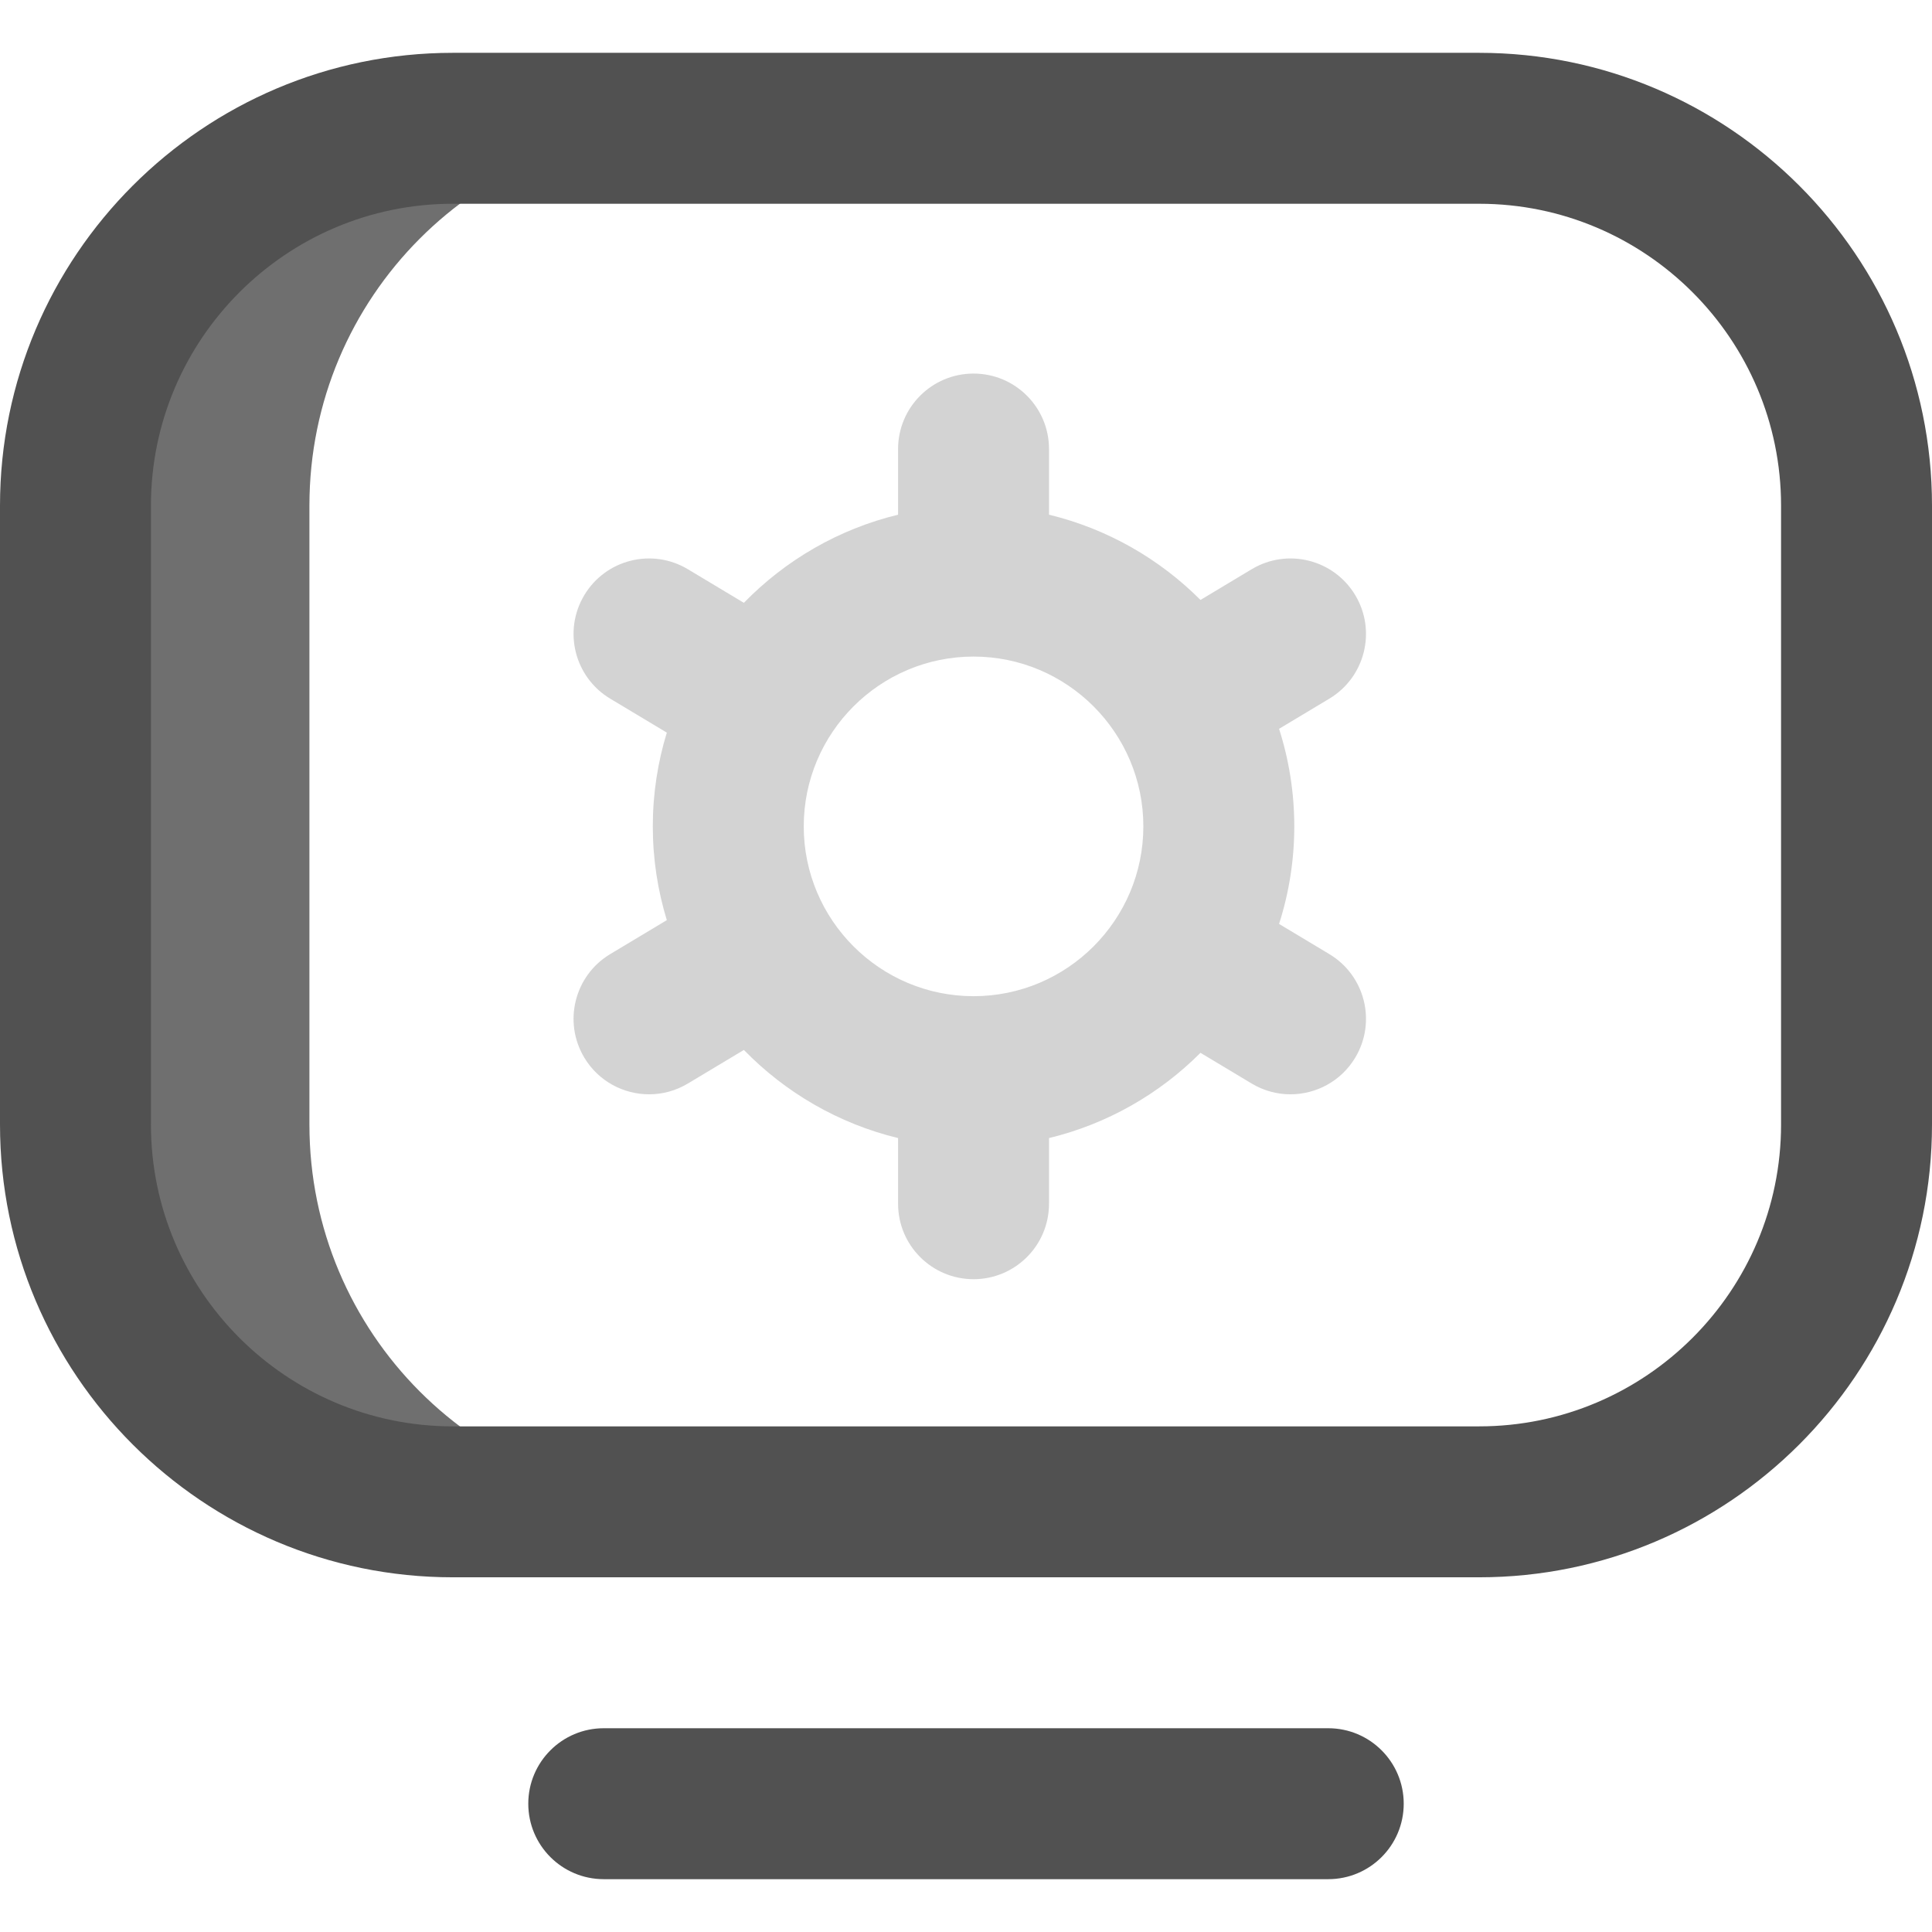
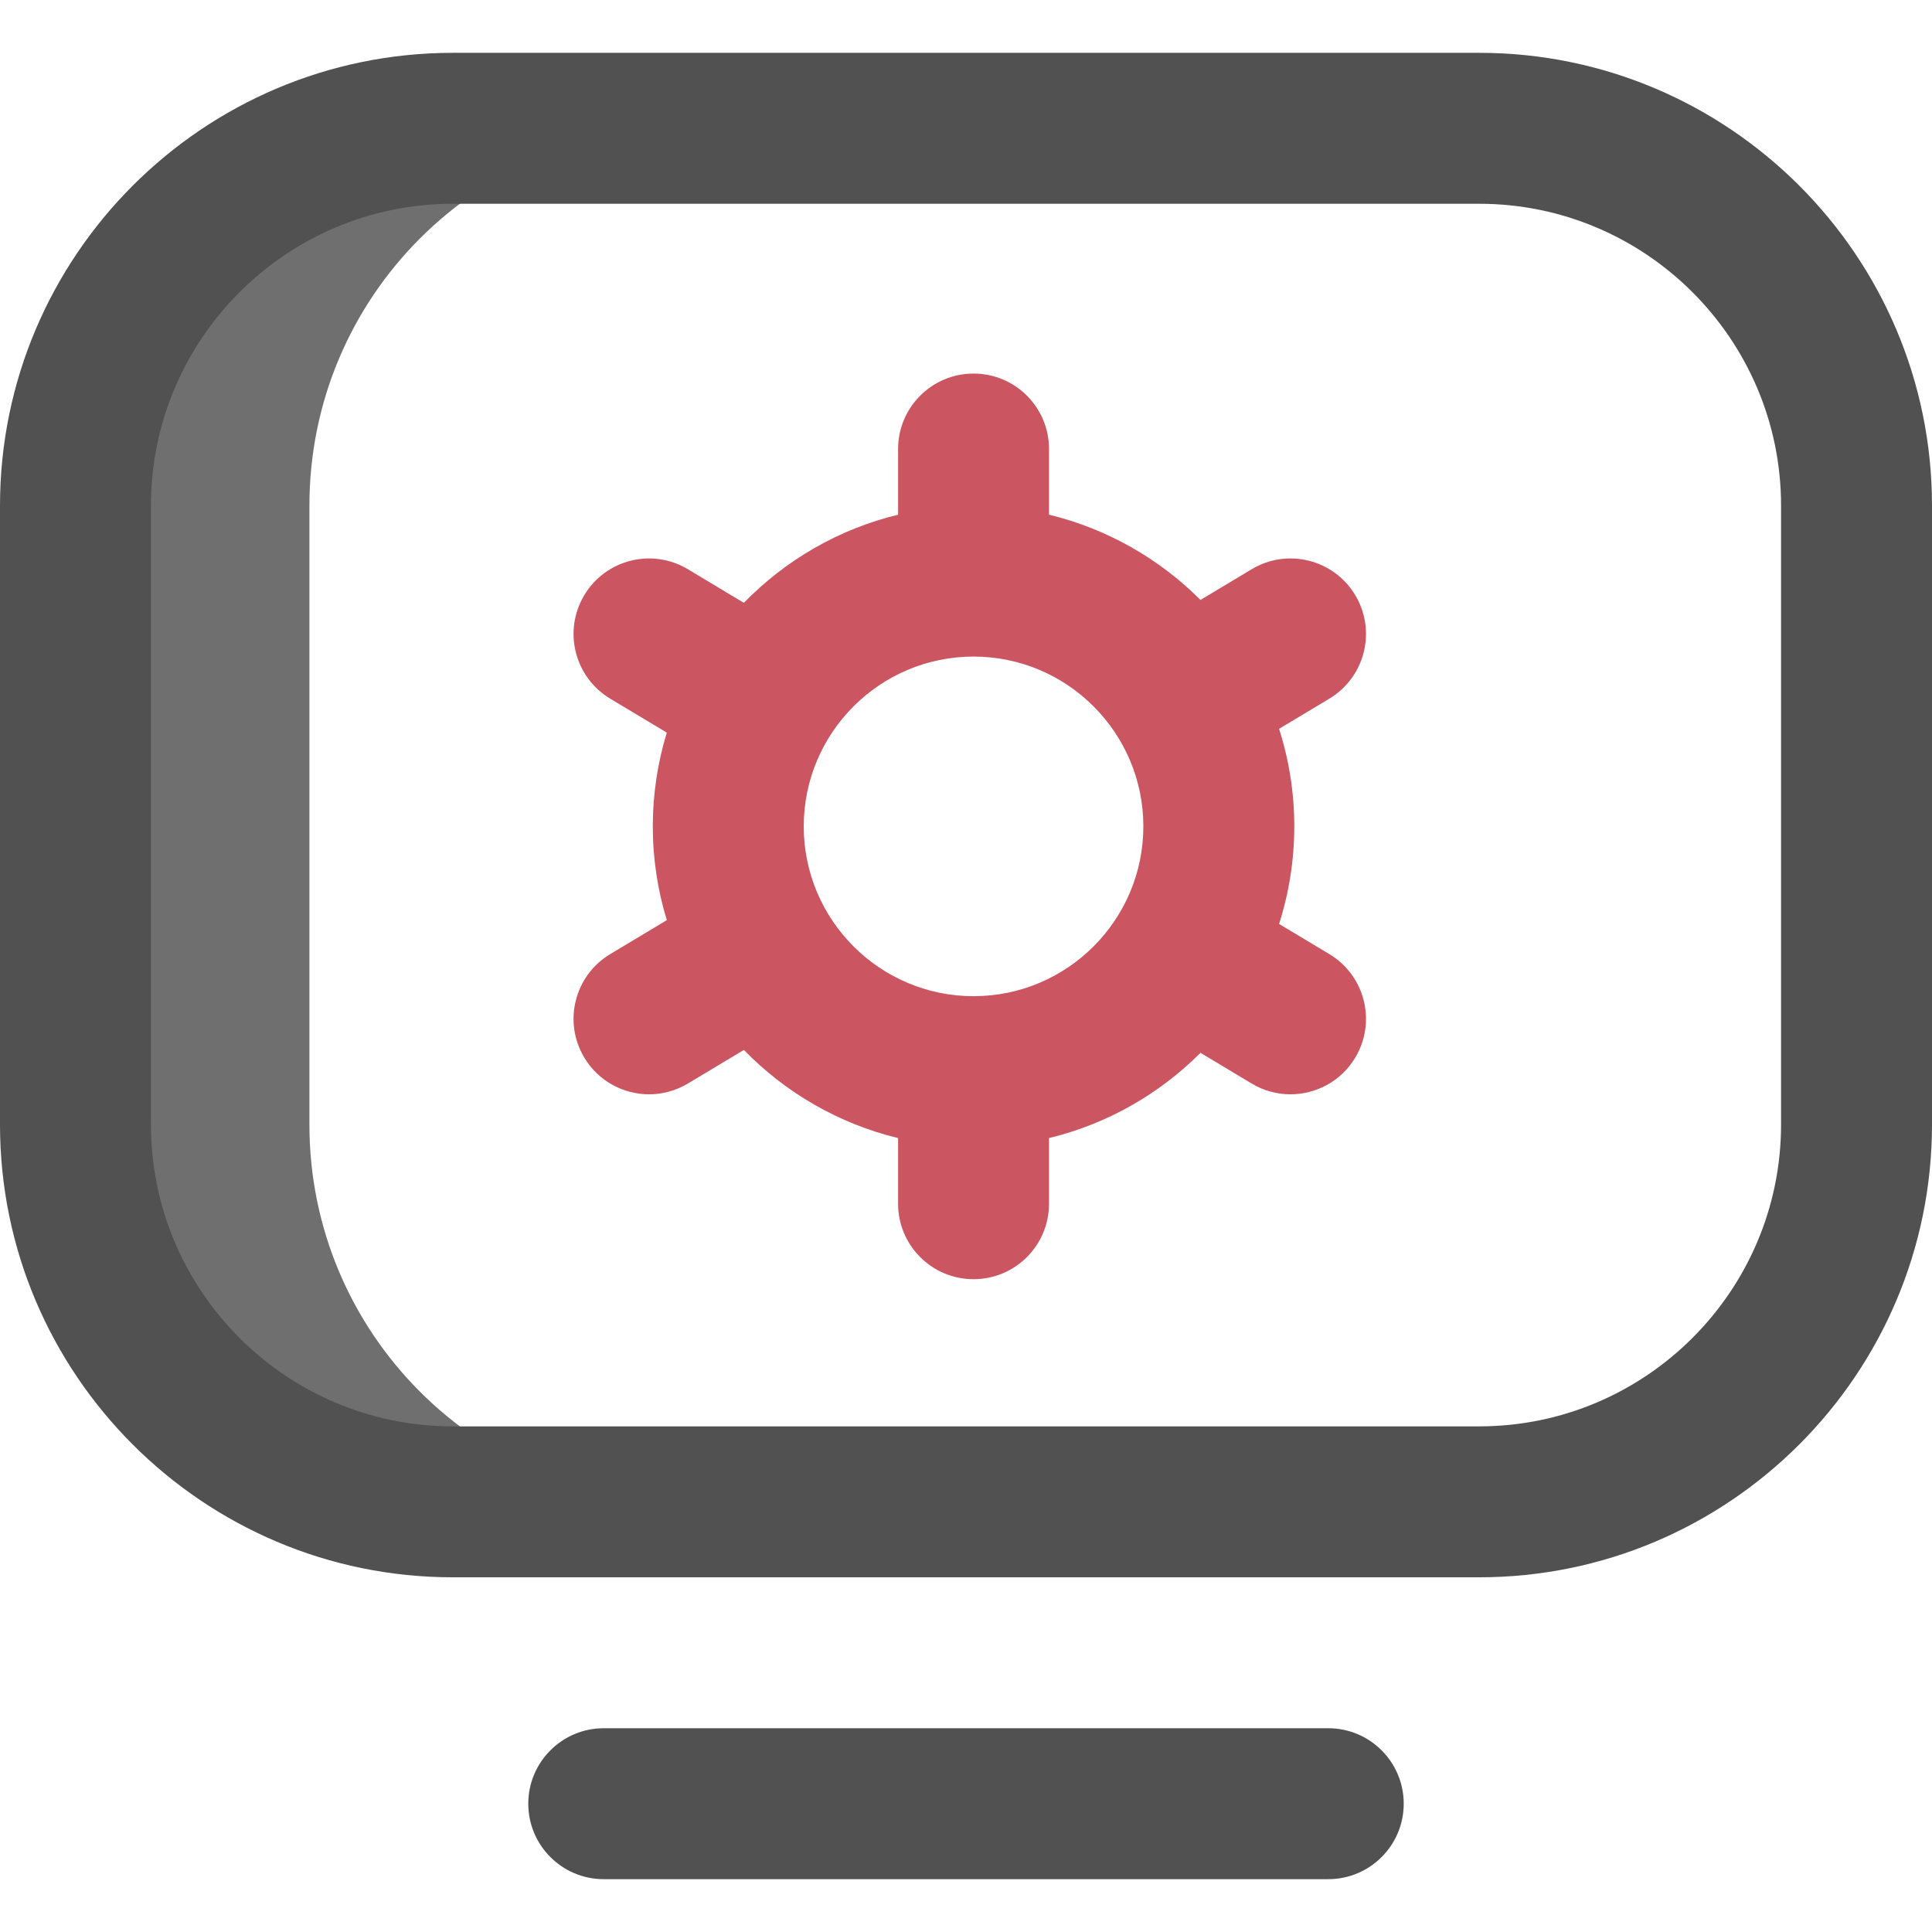
<svg xmlns="http://www.w3.org/2000/svg" id="Layer_1" enable-background="new 0 0 512 512" height="512" viewBox="0 0 512 512" width="512">
  <g>
    <path d="m82 298.041v-164.082c0-55.206 44.644-99.959 99.716-99.959h-60.716c-55.229 0-100 44.771-100 100v164c0 55.228 44.771 100 100 100h60.716c-55.072 0-99.716-44.753-99.716-99.959z" fill="#6f6f6f" />
    <path d="m392 418h-272.021c-66.157 0-119.979-53.823-119.979-119.979v-164.021c0-66.168 53.832-120 120-120h272c66.168 0 120 53.832 120 120v164c0 66.168-53.832 120-120 120zm-272-364c-44.112 0-80 35.888-80 80v164.021c0 44.1 35.879 79.979 79.979 79.979h272.021c44.112 0 80-35.888 80-80v-164c0-44.112-35.888-80-80-80zm252 424c0-11.046-8.954-20-20-20h-192c-11.046 0-20 8.954-20 20s8.954 20 20 20h192c11.046 0 20-8.954 20-20z" fill="#515151" />
-     <path d="m352.29 252.85-13.324-7.994c2.612-8.158 4.034-16.843 4.034-25.856s-1.422-17.698-4.034-25.856l13.324-7.994c9.472-5.683 12.543-17.968 6.859-27.44s-17.971-12.542-27.439-6.86l-13.569 8.142c-10.877-10.901-24.695-18.853-40.141-22.593v-17.399c0-11.046-8.954-20-20-20s-20 8.954-20 20v17.399c-15.798 3.826-29.881 12.071-40.868 23.356l-14.842-8.905c-9.469-5.682-21.756-2.612-27.439 6.86-5.684 9.472-2.612 21.757 6.859 27.44l15.004 9.002c-2.409 7.864-3.714 16.206-3.714 24.848s1.305 16.984 3.714 24.848l-15.004 9.002c-9.472 5.683-12.543 17.968-6.86 27.439 3.751 6.25 10.375 9.713 17.169 9.713 3.502 0 7.05-.92 10.271-2.853l14.842-8.905c10.987 11.285 25.07 19.53 40.868 23.356v17.4c0 11.046 8.954 20 20 20s20-8.954 20-20v-17.399c15.446-3.74 29.264-11.692 40.14-22.593l13.57 8.142c3.222 1.933 6.769 2.853 10.271 2.853 6.794 0 13.419-3.463 17.169-9.713 5.683-9.472 2.612-21.757-6.86-27.44zm-94.29 11.15c-24.813 0-45-20.187-45-45s20.187-45 45-45 45 20.187 45 45-20.187 45-45 45z" fill="lightgrey" />
+     <path d="m352.29 252.85-13.324-7.994c2.612-8.158 4.034-16.843 4.034-25.856s-1.422-17.698-4.034-25.856l13.324-7.994c9.472-5.683 12.543-17.968 6.859-27.44s-17.971-12.542-27.439-6.86l-13.569 8.142c-10.877-10.901-24.695-18.853-40.141-22.593v-17.399c0-11.046-8.954-20-20-20s-20 8.954-20 20v17.399c-15.798 3.826-29.881 12.071-40.868 23.356l-14.842-8.905c-9.469-5.682-21.756-2.612-27.439 6.86-5.684 9.472-2.612 21.757 6.859 27.44l15.004 9.002c-2.409 7.864-3.714 16.206-3.714 24.848s1.305 16.984 3.714 24.848l-15.004 9.002c-9.472 5.683-12.543 17.968-6.86 27.439 3.751 6.25 10.375 9.713 17.169 9.713 3.502 0 7.05-.92 10.271-2.853l14.842-8.905c10.987 11.285 25.07 19.53 40.868 23.356v17.4c0 11.046 8.954 20 20 20s20-8.954 20-20v-17.399c15.446-3.74 29.264-11.692 40.14-22.593l13.57 8.142c3.222 1.933 6.769 2.853 10.271 2.853 6.794 0 13.419-3.463 17.169-9.713 5.683-9.472 2.612-21.757-6.86-27.44zm-94.29 11.15c-24.813 0-45-20.187-45-45s20.187-45 45-45 45 20.187 45 45-20.187 45-45 45z" fill="#cb5661" />
  </g>
</svg>
